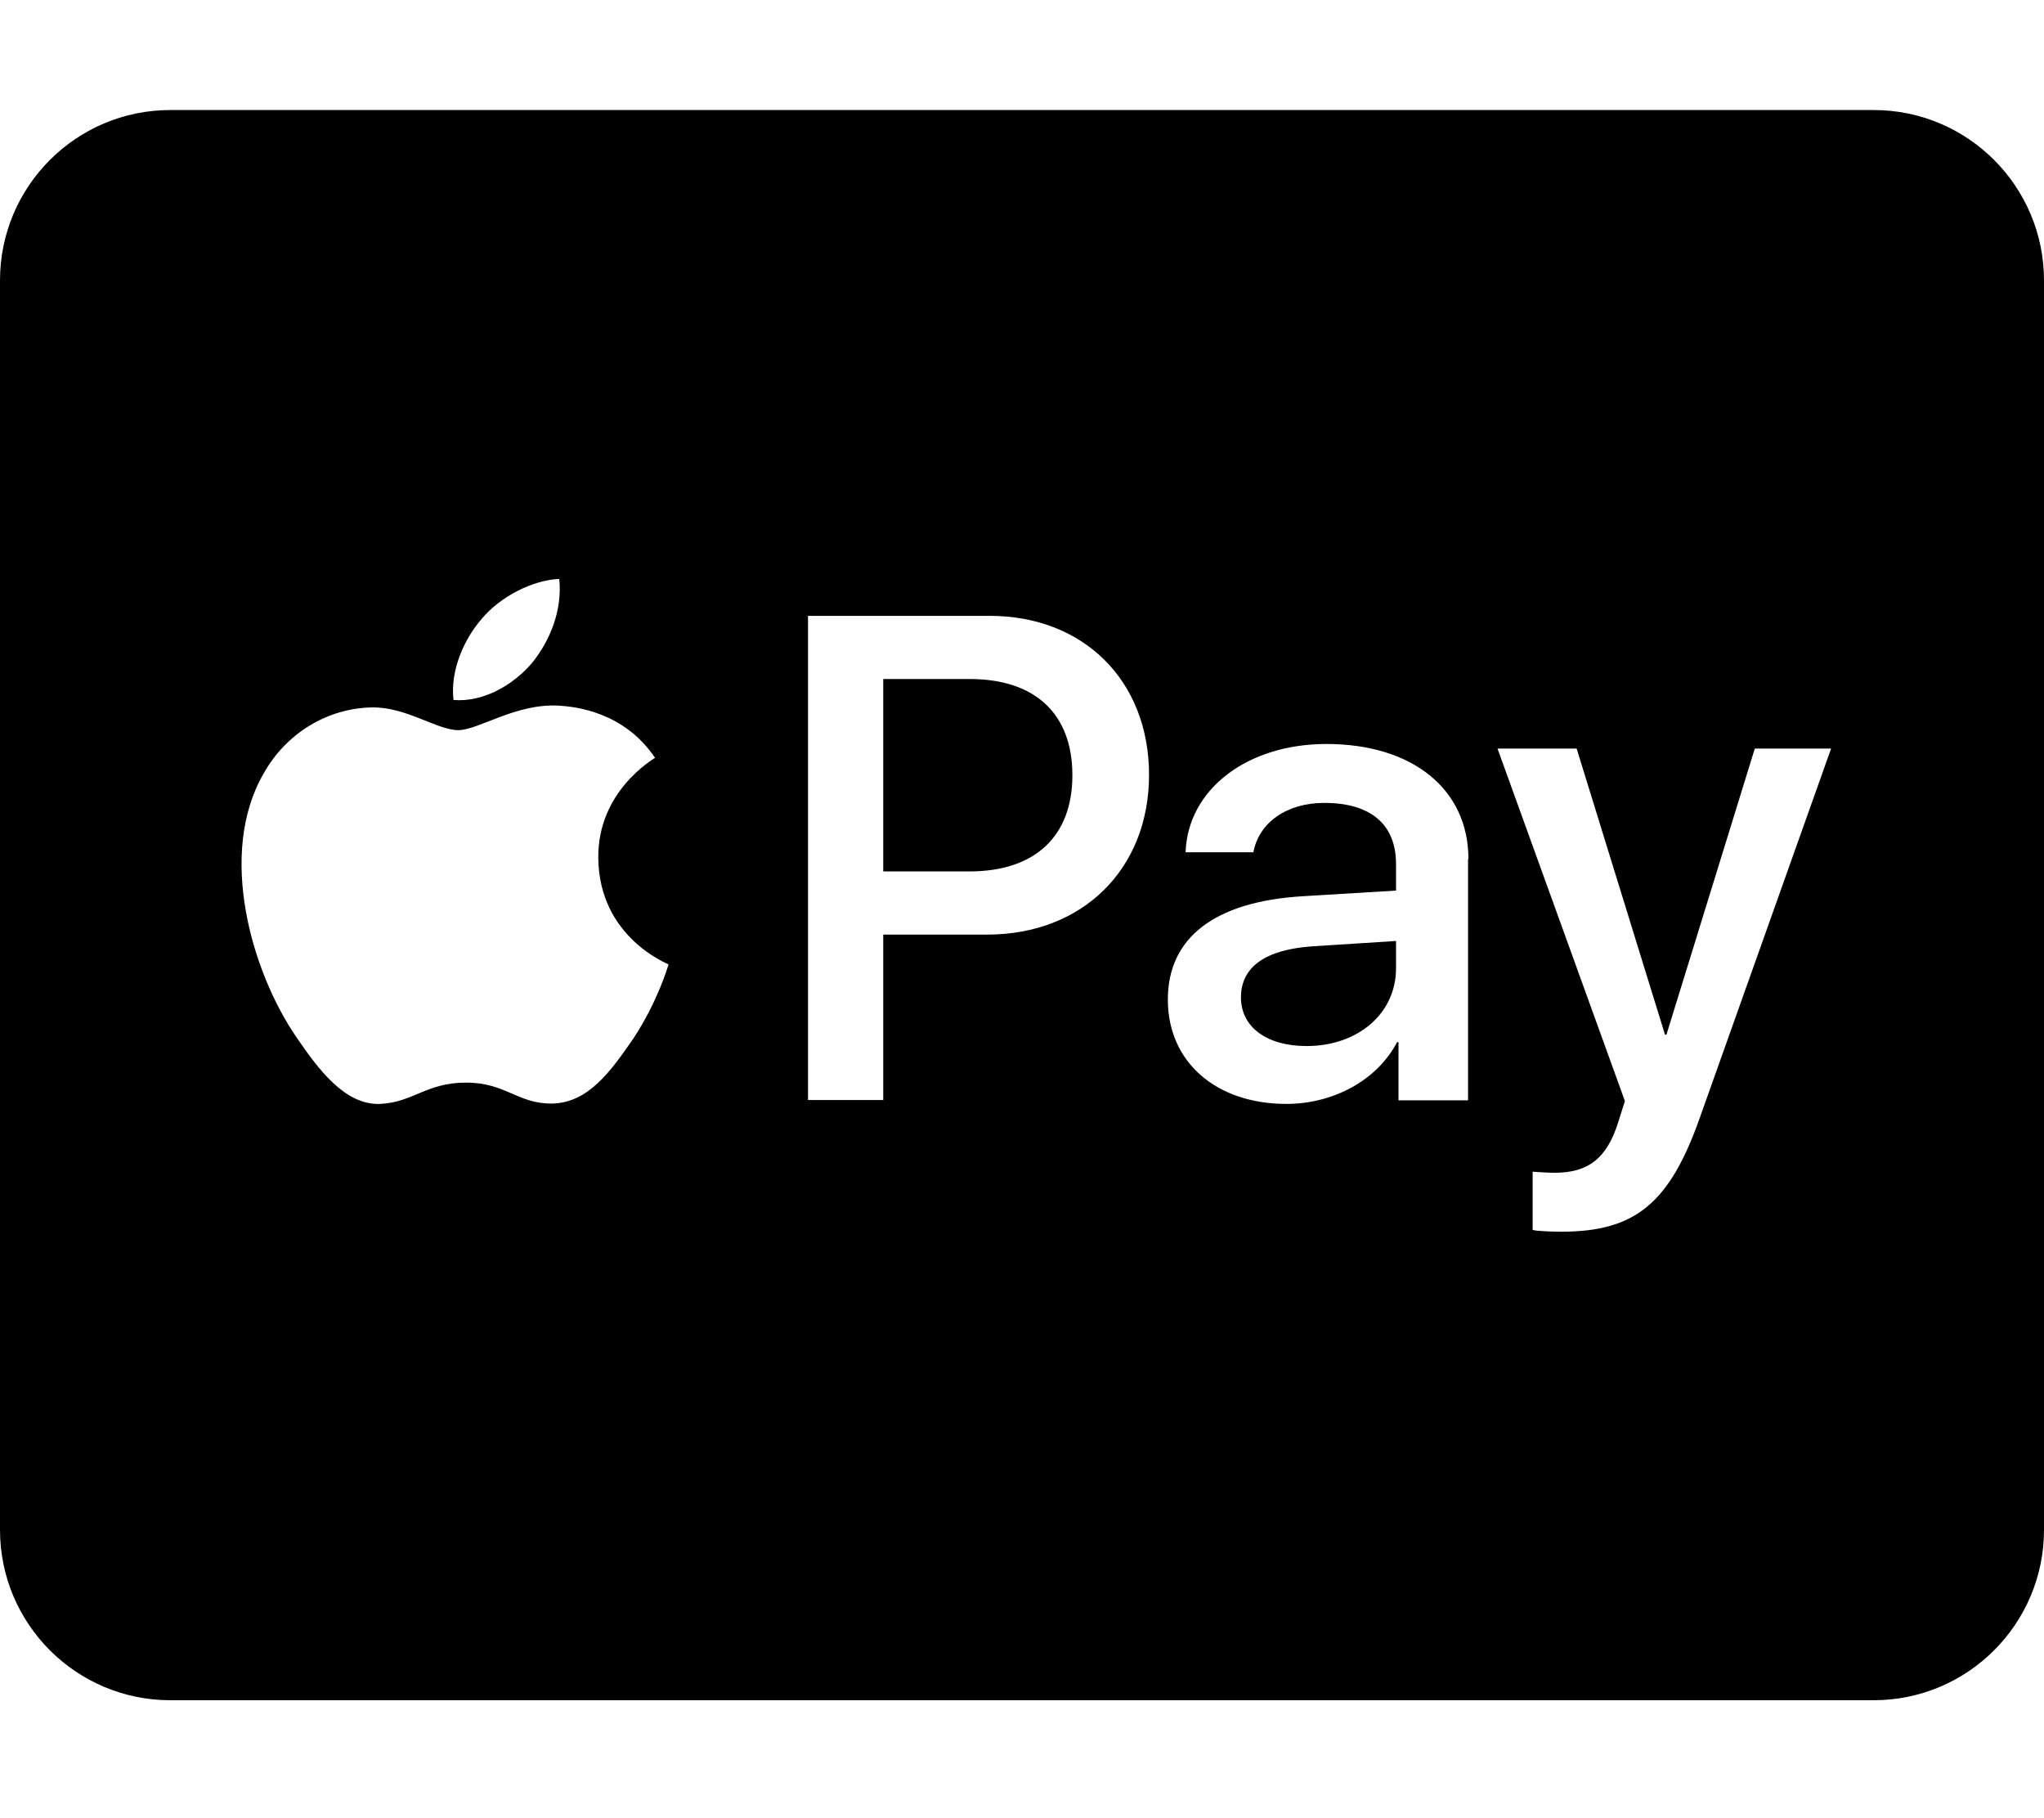
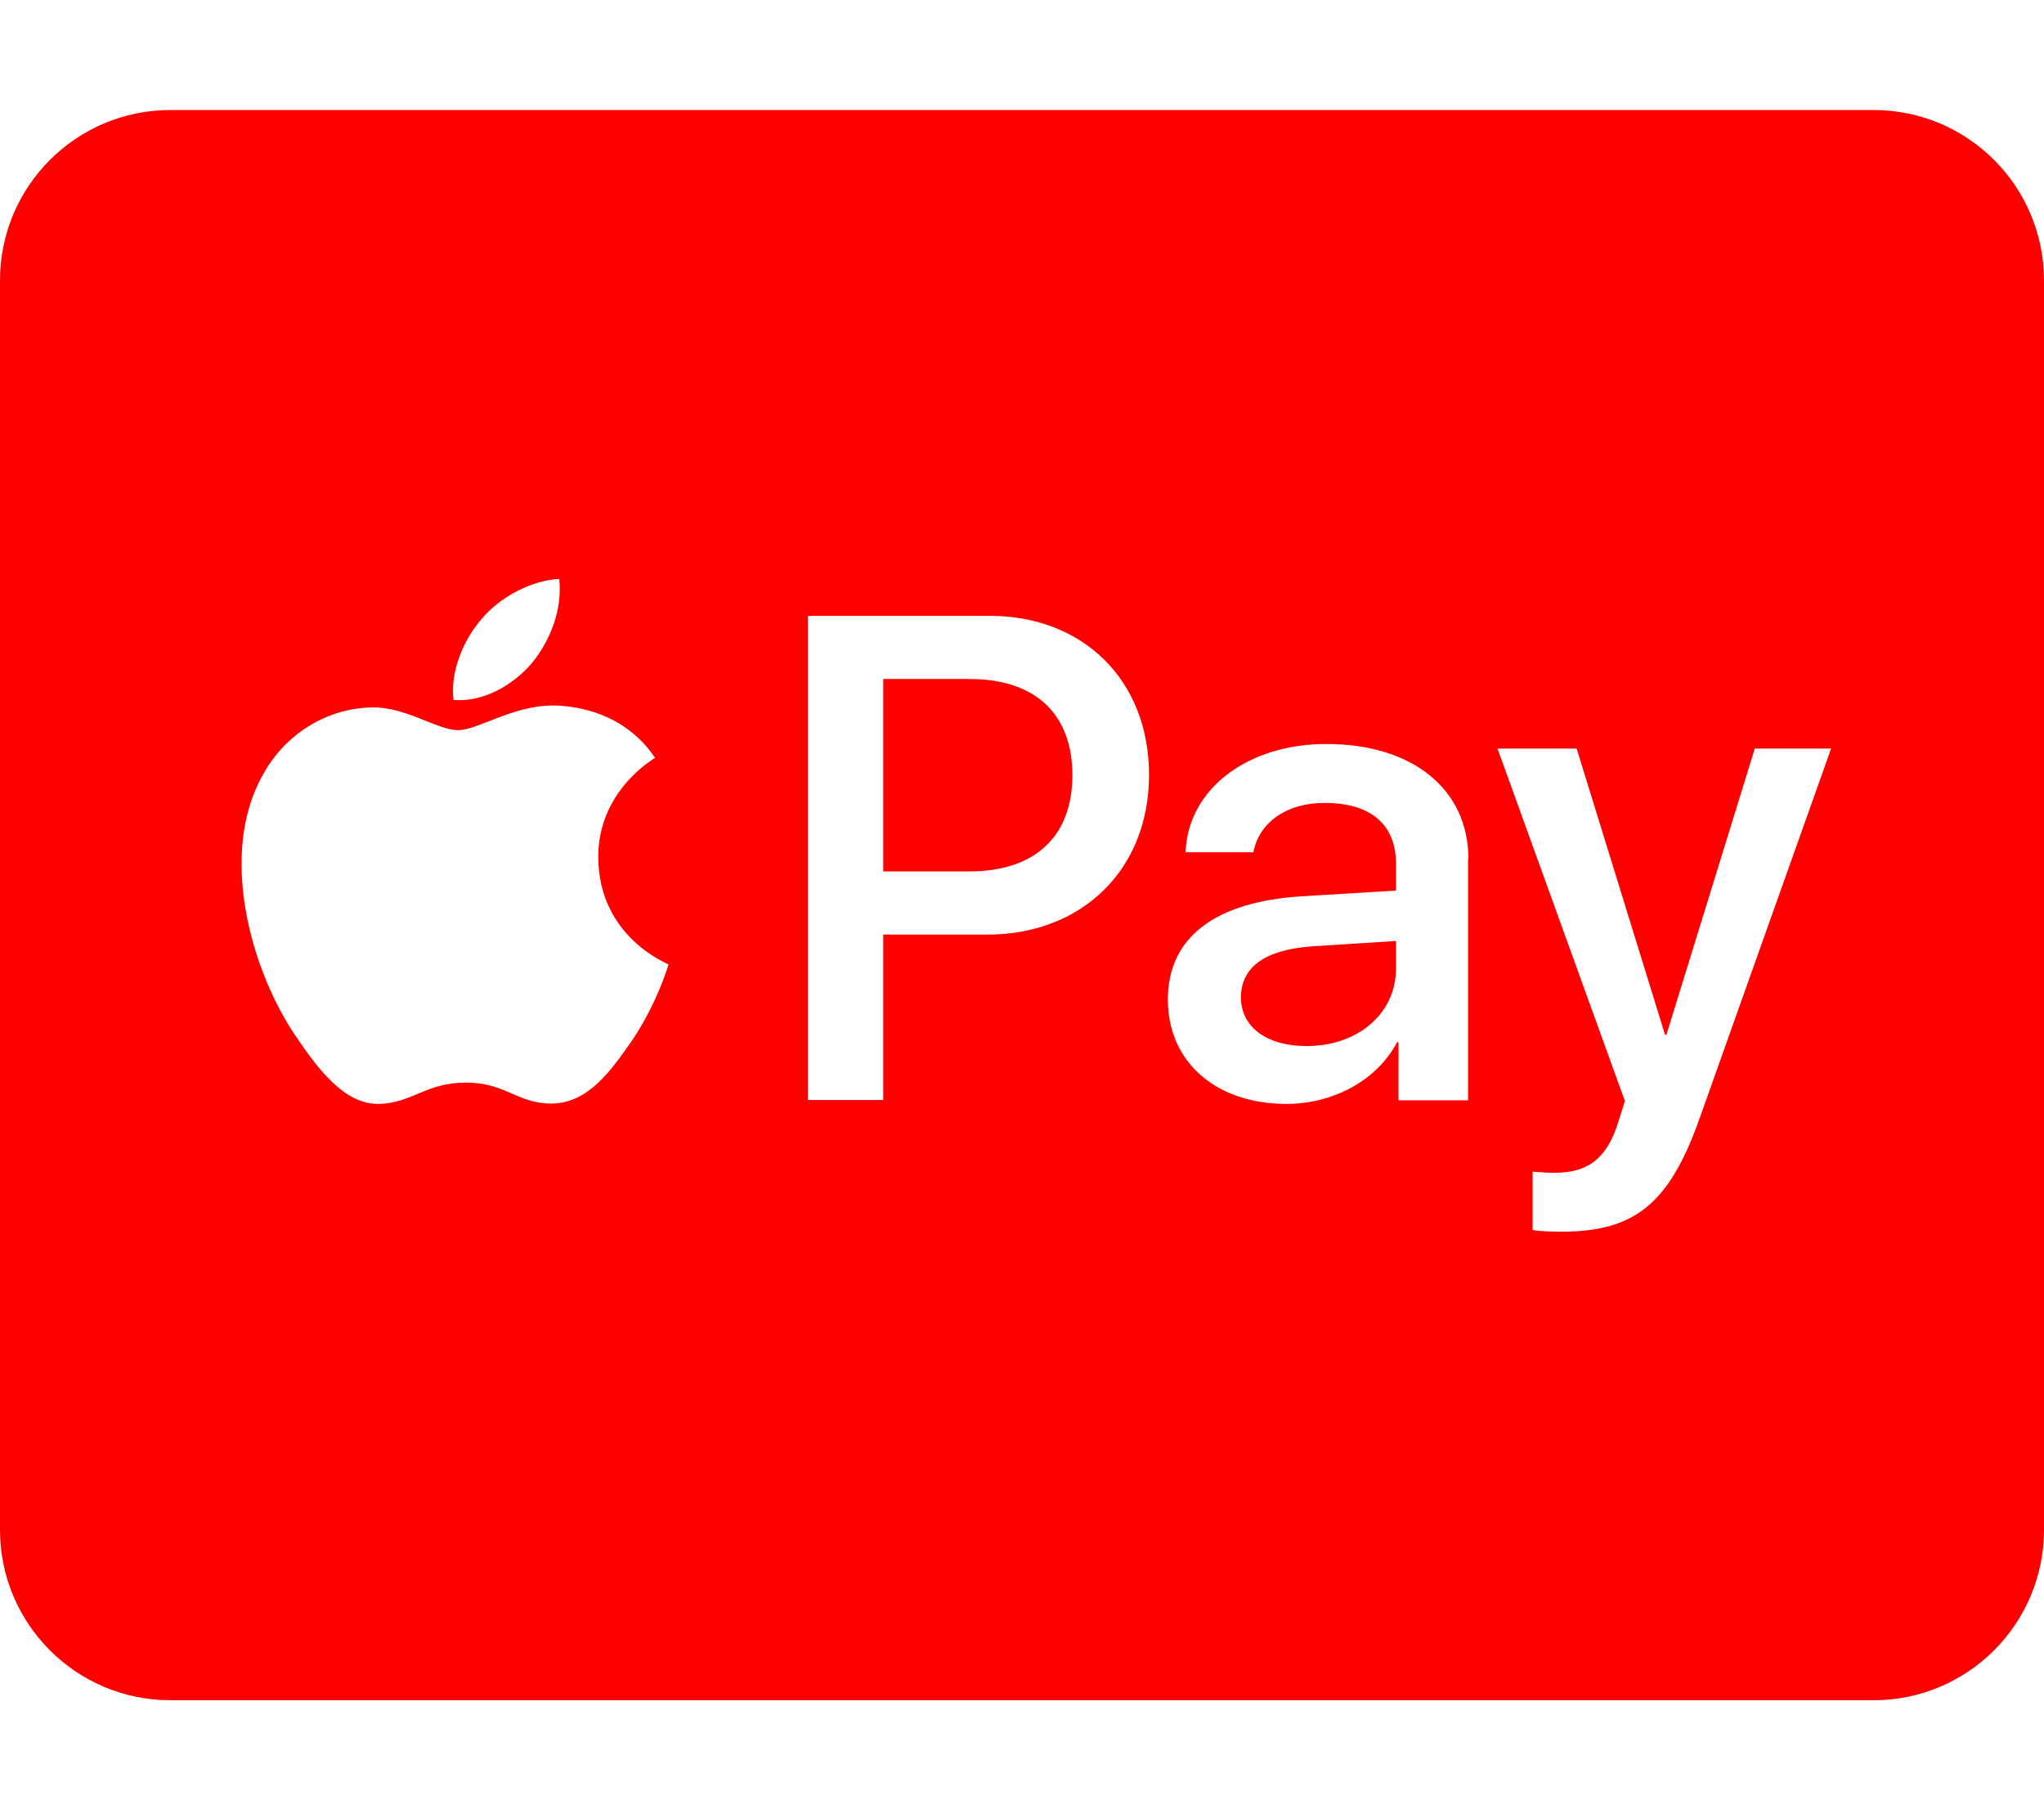
<svg xmlns="http://www.w3.org/2000/svg" aria-hidden="true" focusable="false" data-prefix="fab" data-icon="cc-apple-pay" class="svg-inline--fa fa-cc-apple-pay fa-w-18" role="img" viewBox="0 0 576 512">
-   <path fill="currentColor" d="M302.2 218.4c0 17.2-10.5 27.1-29 27.1h-24.3v-54.2h24.4c18.4 0 28.9 9.8 28.9 27.1zm47.5 62.6c0 8.3 7.2 13.7 18.5 13.7 14.4 0 25.2-9.1 25.2-21.9v-7.7l-23.5 1.5c-13.3.9-20.2 5.8-20.2 14.4zM576 79v352c0 26.5-21.5 48-48 48H48c-26.5 0-48-21.5-48-48V79c0-26.5 21.5-48 48-48h480c26.5 0 48 21.5 48 48zM127.8 197.2c8.4.7 16.8-4.2 22.1-10.4 5.2-6.4 8.6-15 7.7-23.7-7.4.3-16.6 4.9-21.9 11.3-4.8 5.5-8.9 14.4-7.9 22.8zm60.6 74.5c-.2-.2-19.6-7.6-19.8-30-.2-18.7 15.3-27.7 16-28.2-8.8-13-22.4-14.4-27.1-14.7-12.2-.7-22.6 6.9-28.4 6.9-5.9 0-14.7-6.6-24.3-6.4-12.5.2-24.2 7.3-30.5 18.6-13.1 22.6-3.4 56 9.3 74.4 6.2 9.1 13.7 19.1 23.5 18.7 9.3-.4 13-6 24.2-6 11.3 0 14.5 6 24.3 5.9 10.2-.2 16.5-9.1 22.8-18.2 6.9-10.4 9.8-20.4 10-21zm135.4-53.4c0-26.6-18.5-44.8-44.9-44.8h-51.2v136.4h21.2v-46.6h29.3c26.8 0 45.6-18.4 45.6-45zm90 23.7c0-19.7-15.8-32.4-40-32.4-22.5 0-39.1 12.9-39.7 30.5h19.1c1.6-8.4 9.4-13.9 20-13.9 13 0 20.2 6 20.2 17.2v7.5l-26.4 1.6c-24.6 1.5-37.9 11.6-37.9 29.1 0 17.7 13.7 29.4 33.4 29.4 13.3 0 25.6-6.7 31.2-17.4h.4V310h19.6v-68zM516 210.9h-21.5l-24.9 80.6h-.4l-24.9-80.6H422l35.9 99.3-1.9 6c-3.2 10.2-8.5 14.2-17.9 14.2-1.7 0-4.9-.2-6.2-.3v16.4c1.2.4 6.5.5 8.1.5 20.7 0 30.4-7.9 38.9-31.8L516 210.9z" />
+   <path fill="red" d="M302.2 218.4c0 17.2-10.5 27.1-29 27.1h-24.3v-54.2h24.4c18.4 0 28.9 9.8 28.9 27.1zm47.5 62.6c0 8.3 7.2 13.7 18.5 13.7 14.4 0 25.2-9.1 25.2-21.9v-7.7l-23.5 1.5c-13.3.9-20.2 5.8-20.2 14.4zM576 79v352c0 26.5-21.5 48-48 48H48c-26.5 0-48-21.5-48-48V79c0-26.5 21.5-48 48-48h480c26.5 0 48 21.5 48 48zM127.8 197.2c8.4.7 16.8-4.2 22.1-10.4 5.2-6.4 8.6-15 7.7-23.7-7.4.3-16.6 4.9-21.9 11.3-4.8 5.5-8.9 14.4-7.9 22.8zm60.6 74.5c-.2-.2-19.6-7.6-19.8-30-.2-18.7 15.3-27.7 16-28.2-8.8-13-22.4-14.4-27.1-14.7-12.2-.7-22.6 6.9-28.4 6.9-5.9 0-14.7-6.6-24.3-6.4-12.5.2-24.2 7.3-30.5 18.6-13.1 22.6-3.4 56 9.3 74.4 6.2 9.1 13.7 19.1 23.5 18.7 9.3-.4 13-6 24.2-6 11.3 0 14.5 6 24.3 5.9 10.2-.2 16.5-9.1 22.8-18.2 6.9-10.4 9.8-20.4 10-21zm135.4-53.4c0-26.6-18.5-44.8-44.9-44.8h-51.2v136.4h21.2v-46.6h29.3c26.8 0 45.6-18.4 45.6-45zm90 23.7c0-19.7-15.8-32.4-40-32.4-22.5 0-39.1 12.9-39.7 30.5h19.1c1.6-8.4 9.4-13.9 20-13.9 13 0 20.2 6 20.2 17.2v7.5l-26.4 1.6c-24.6 1.5-37.9 11.6-37.9 29.1 0 17.7 13.7 29.4 33.4 29.4 13.3 0 25.6-6.7 31.2-17.4h.4V310h19.6v-68zM516 210.9h-21.5l-24.9 80.6h-.4l-24.9-80.6H422l35.9 99.3-1.9 6c-3.2 10.2-8.5 14.2-17.9 14.2-1.7 0-4.9-.2-6.2-.3v16.4c1.2.4 6.5.5 8.1.5 20.7 0 30.4-7.9 38.9-31.8L516 210.9z" />
</svg>
